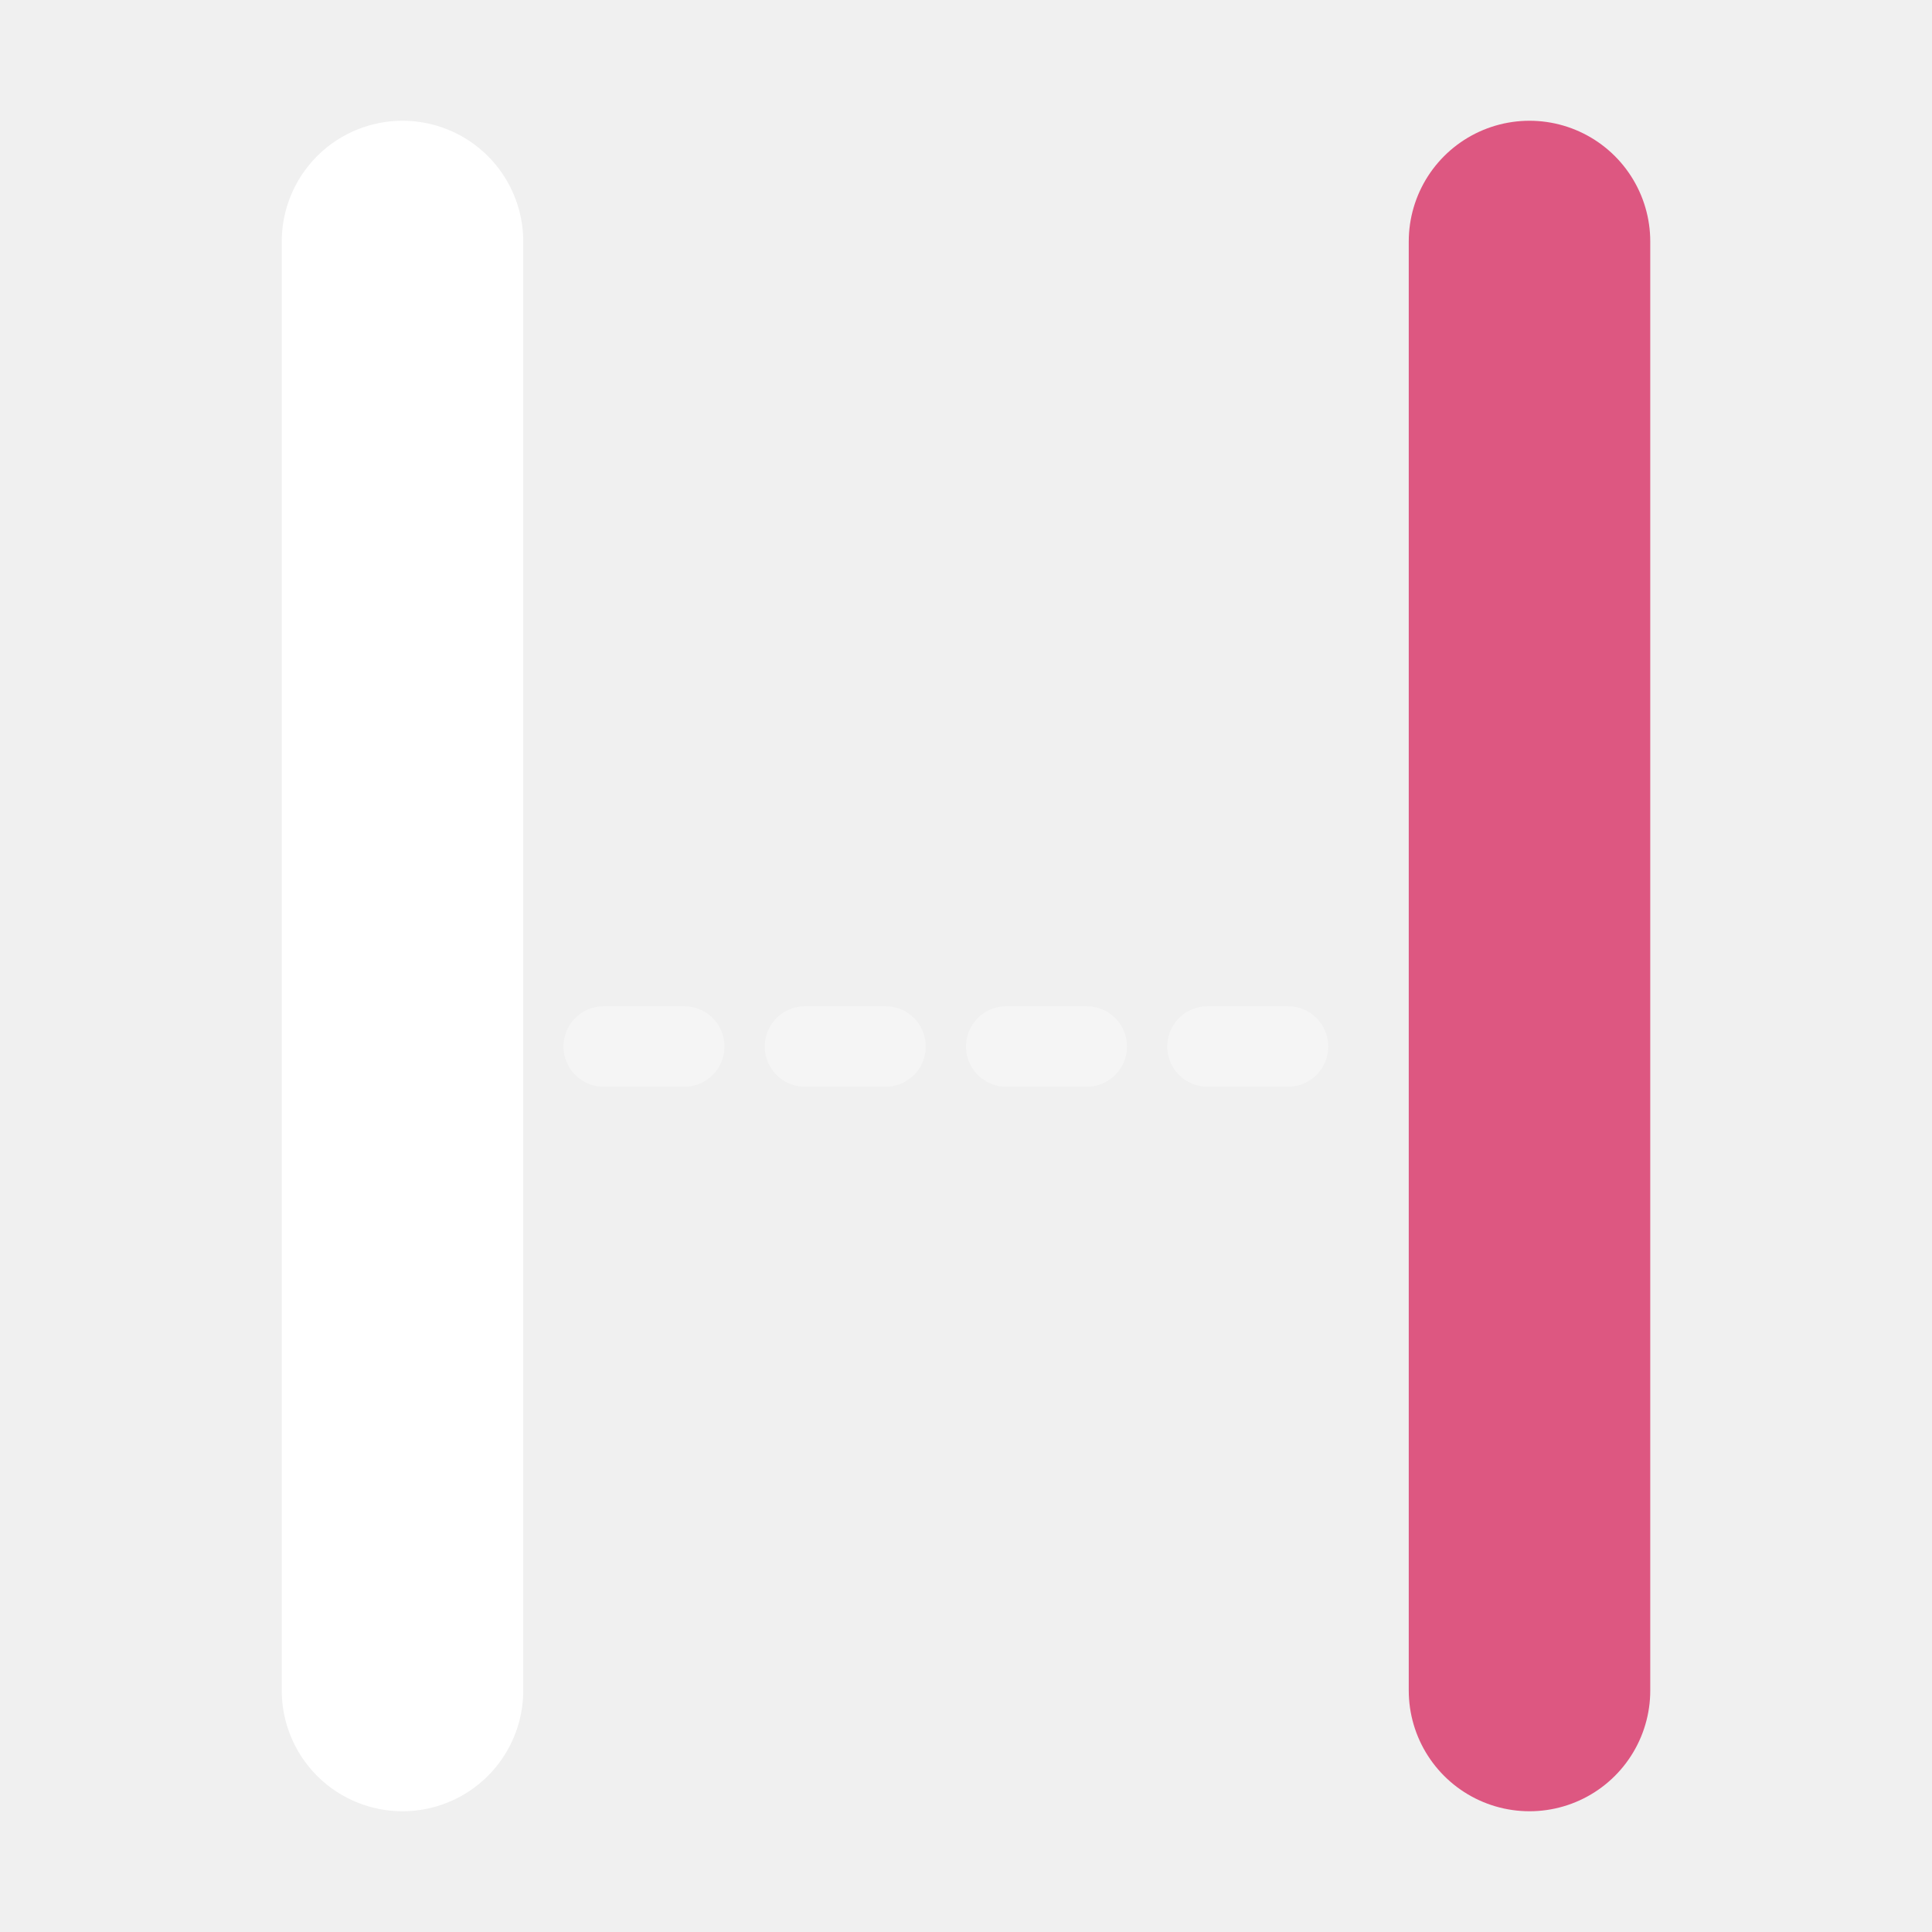
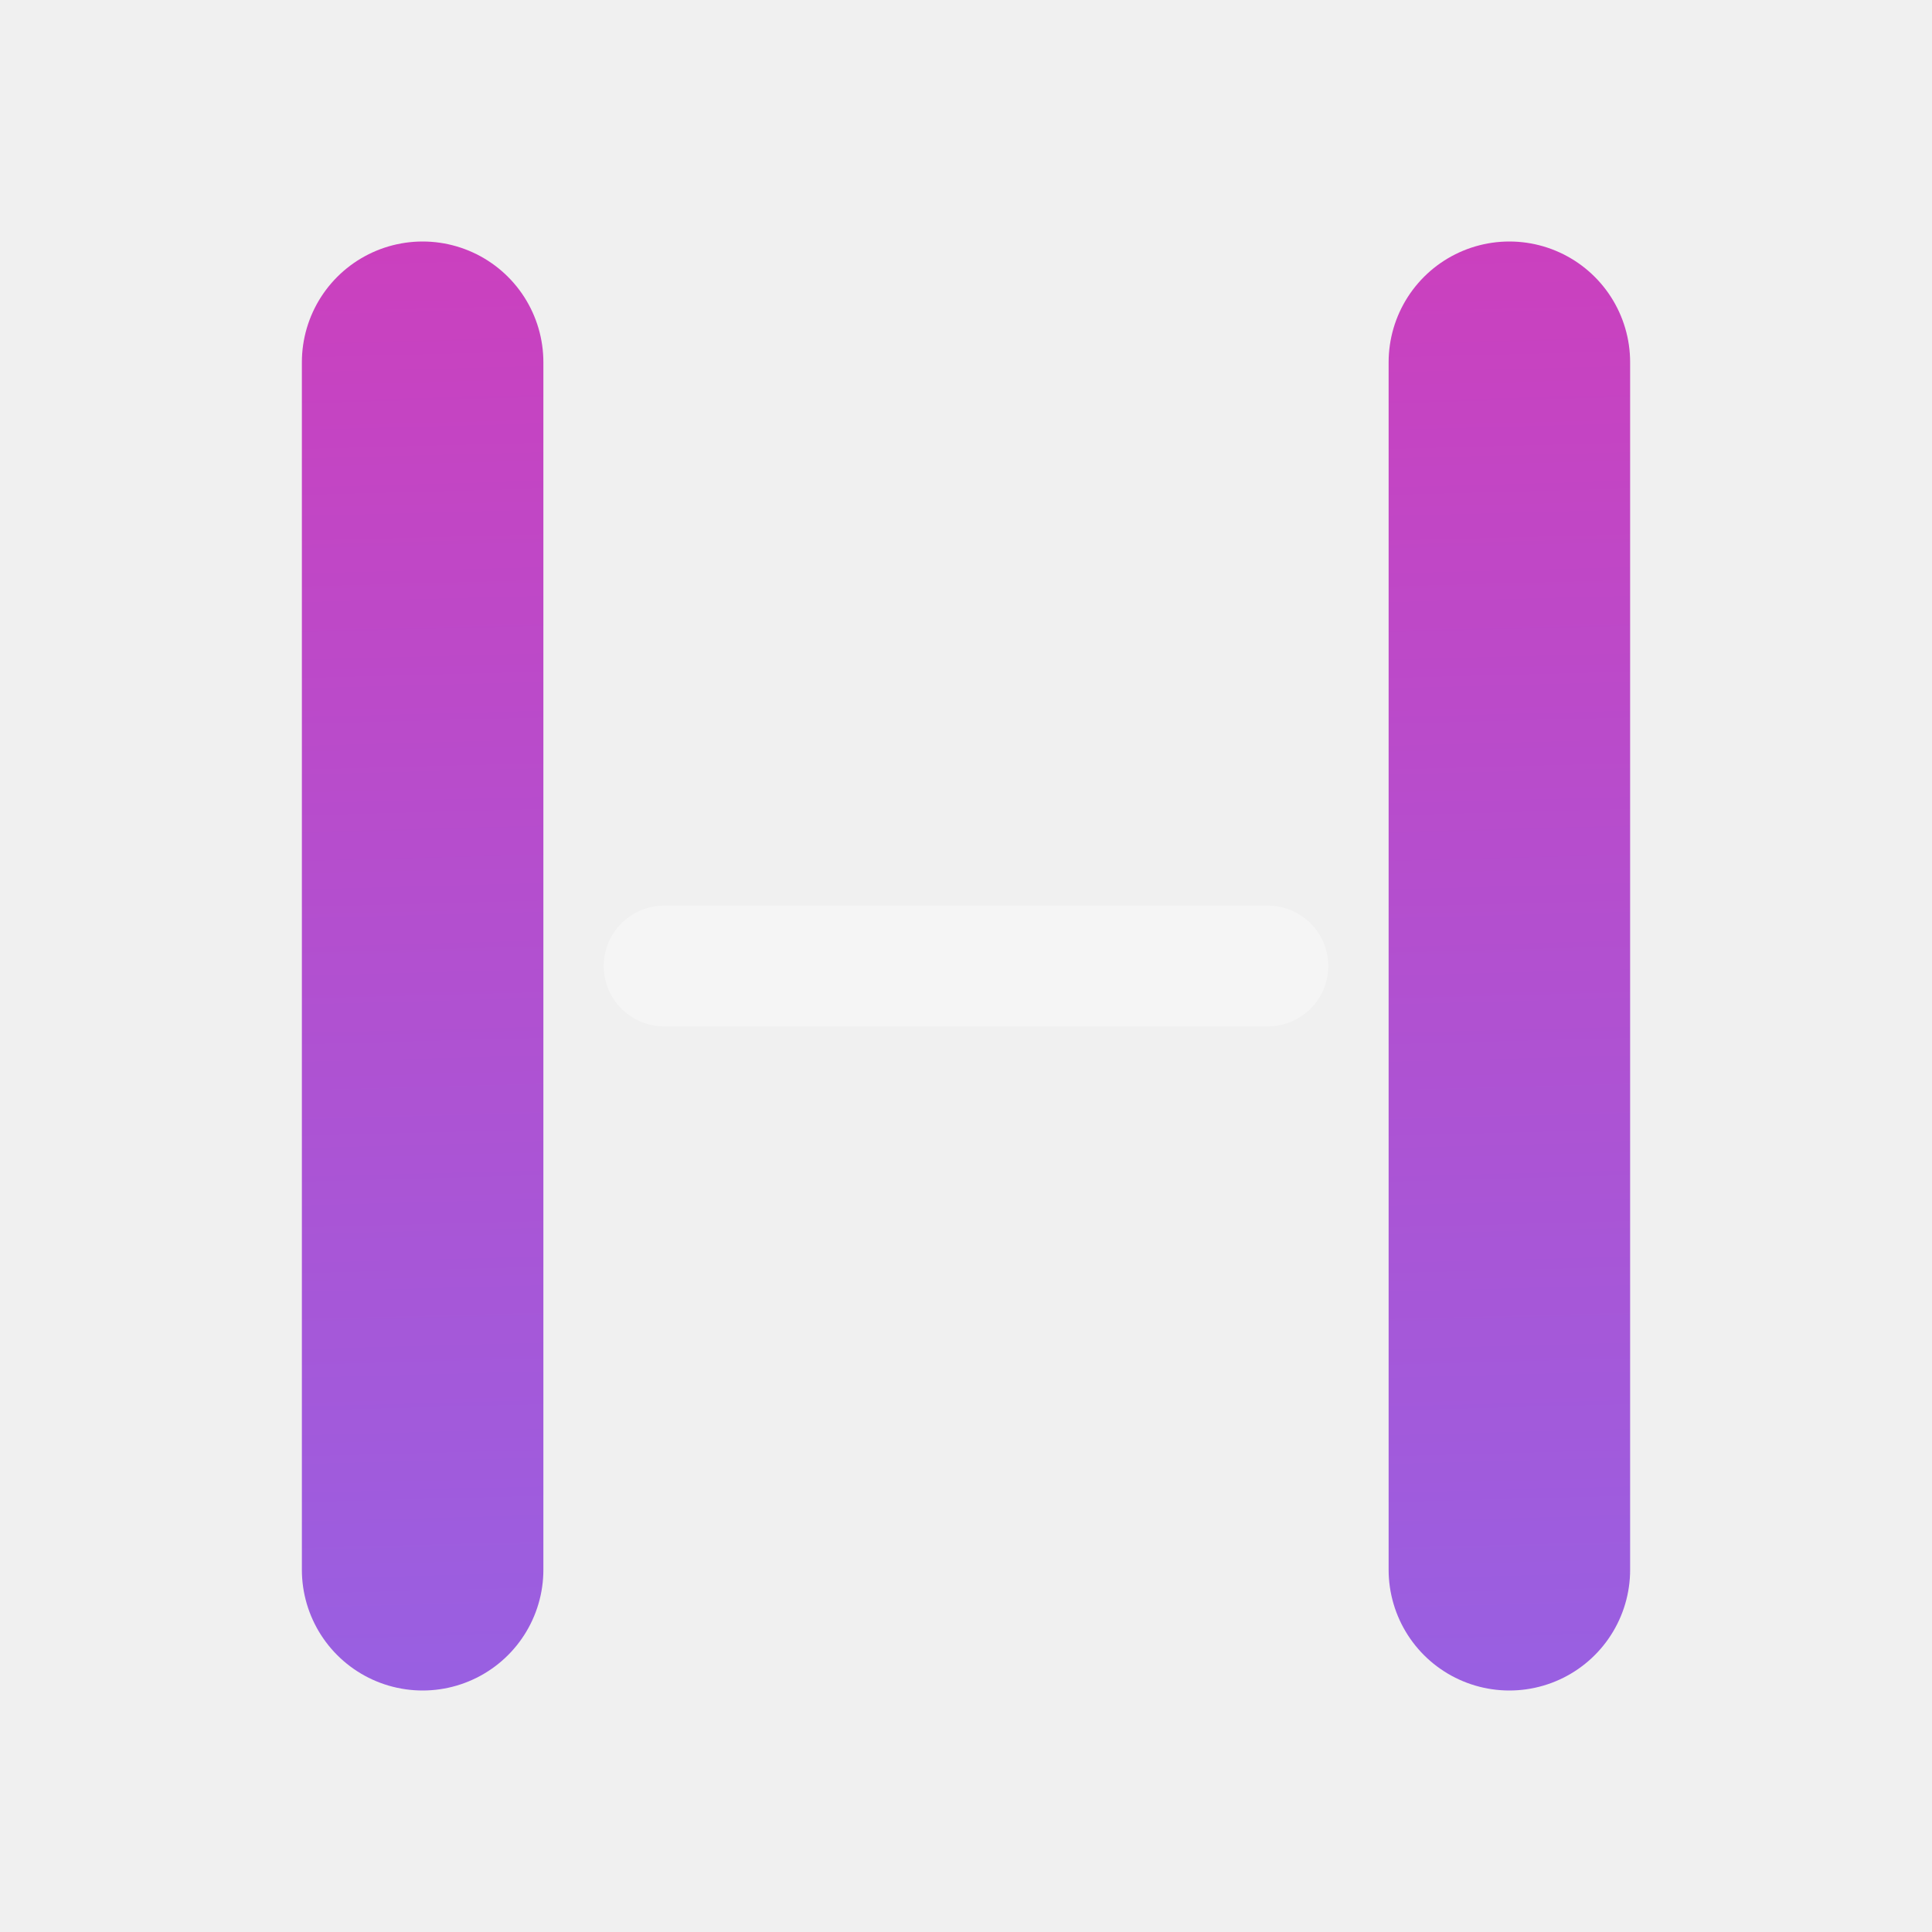
- <svg xmlns="http://www.w3.org/2000/svg" width="48" height="48" viewBox="0 0 48 48" fill="none">
-   <line x1="10" y1="6" x2="10" y2="42" stroke="white" stroke-width="6" stroke-linecap="round" />
-   <line x1="15" y1="26" x2="33" y2="26" stroke="white" stroke-opacity="0.33" stroke-width="2" stroke-linecap="round" stroke-dasharray="2 3" />
-   <line x1="38" y1="6" x2="38" y2="42" stroke="#DD5781" stroke-width="6" stroke-linecap="round" />
+ <svg xmlns="http://www.w3.org/2000/svg" width="32" height="32" viewBox="0 0 32 32" fill="none">
+   <line x1="7" y1="6" x2="7" y2="26" stroke="url(#paint0_linear_2394_9367)" stroke-width="4" stroke-linecap="round" />
+   <line x1="11" y1="16" x2="21" y2="16" stroke="white" stroke-opacity="0.33" stroke-width="2" stroke-linecap="round" />
+   <line x1="25" y1="6" x2="25" y2="26" stroke="url(#paint1_linear_2394_9367)" stroke-width="4" stroke-linecap="round" />
+   <defs>
+     <linearGradient id="paint0_linear_2394_9367" x1="10.02" y1="3.891" x2="10.661" y2="28.144" gradientUnits="userSpaceOnUse">
+       <stop stop-color="#CB40BE" />
+       <stop offset="1" stop-color="#9860E2" />
+     </linearGradient>
+     <linearGradient id="paint1_linear_2394_9367" x1="28.02" y1="3.891" x2="28.661" y2="28.144" gradientUnits="userSpaceOnUse">
+       <stop stop-color="#CB40BE" />
+       <stop offset="1" stop-color="#9860E2" />
+     </linearGradient>
+   </defs>
</svg>
